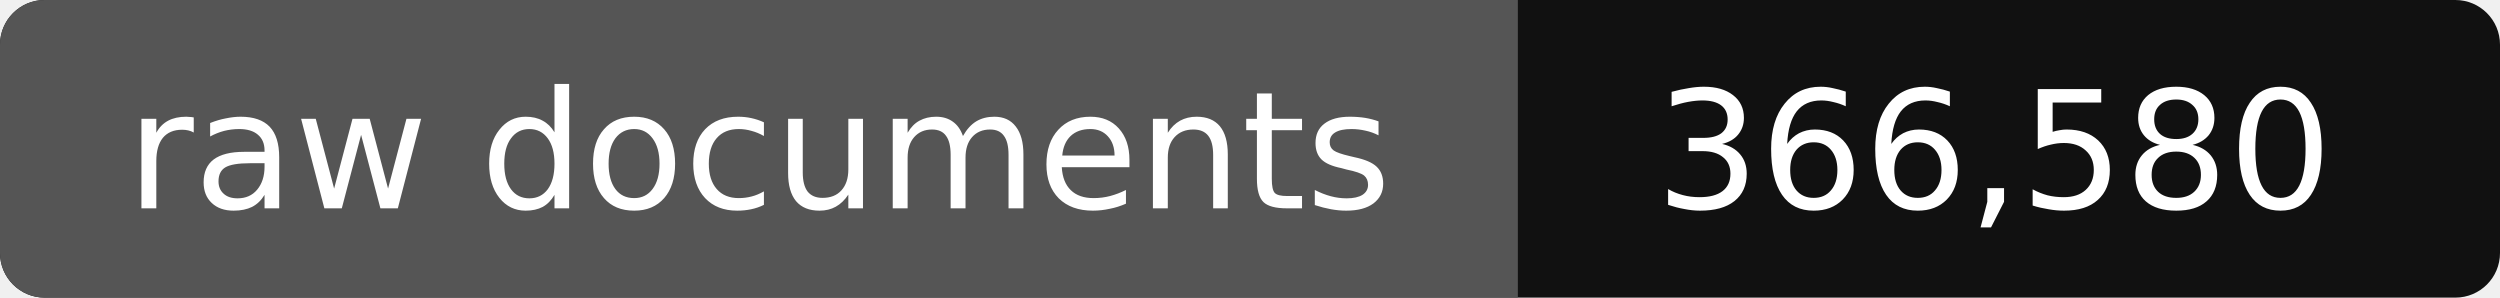
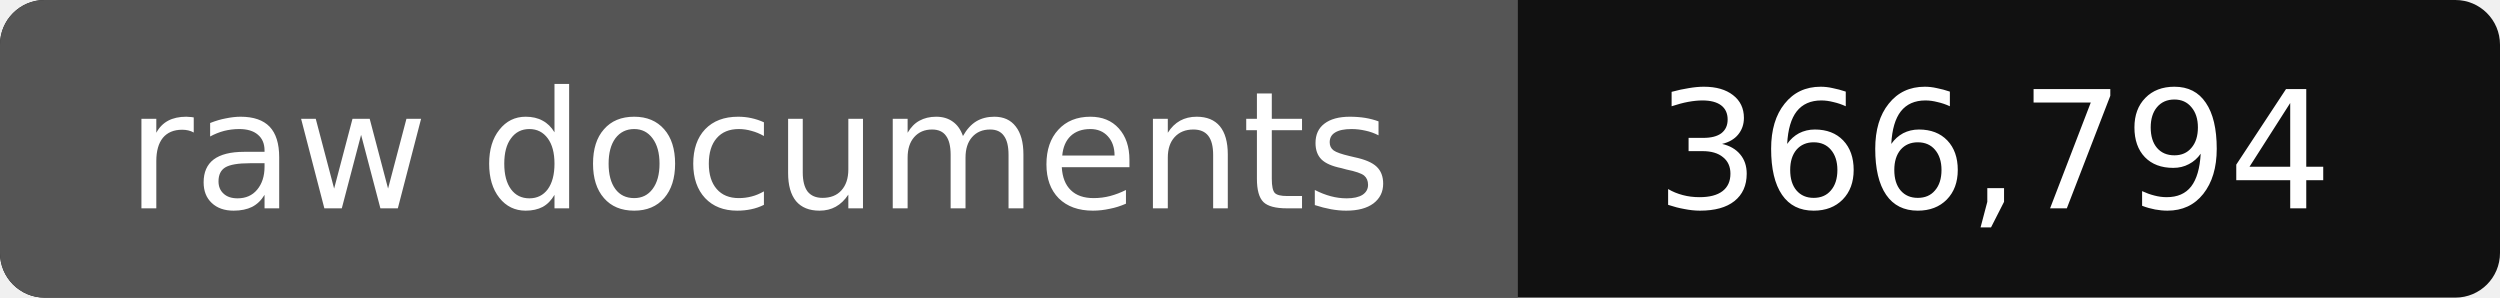
- <svg xmlns="http://www.w3.org/2000/svg" width="168" height="20" role="img" aria-label="raw documents: 366,580">
+ <svg xmlns="http://www.w3.org/2000/svg" width="168" height="20" role="img" aria-label="raw documents: 366,794">
  <rect width="168" height="20" rx="3" fill="#111" />
  <path fill="#555" d="M3 0h99v20H3a3 3 0 0 1-3-3V3a3 3 0 0 1 3-3z" />
  <g fill="#fff" text-anchor="middle" font-family="Verdana,DejaVu Sans,sans-serif" font-size="11">
    <text x="51" y="14">raw documents</text>
-     <text x="134" y="14">366,580</text>
+     <text x="134" y="14">366,794</text>
  </g>
</svg>
